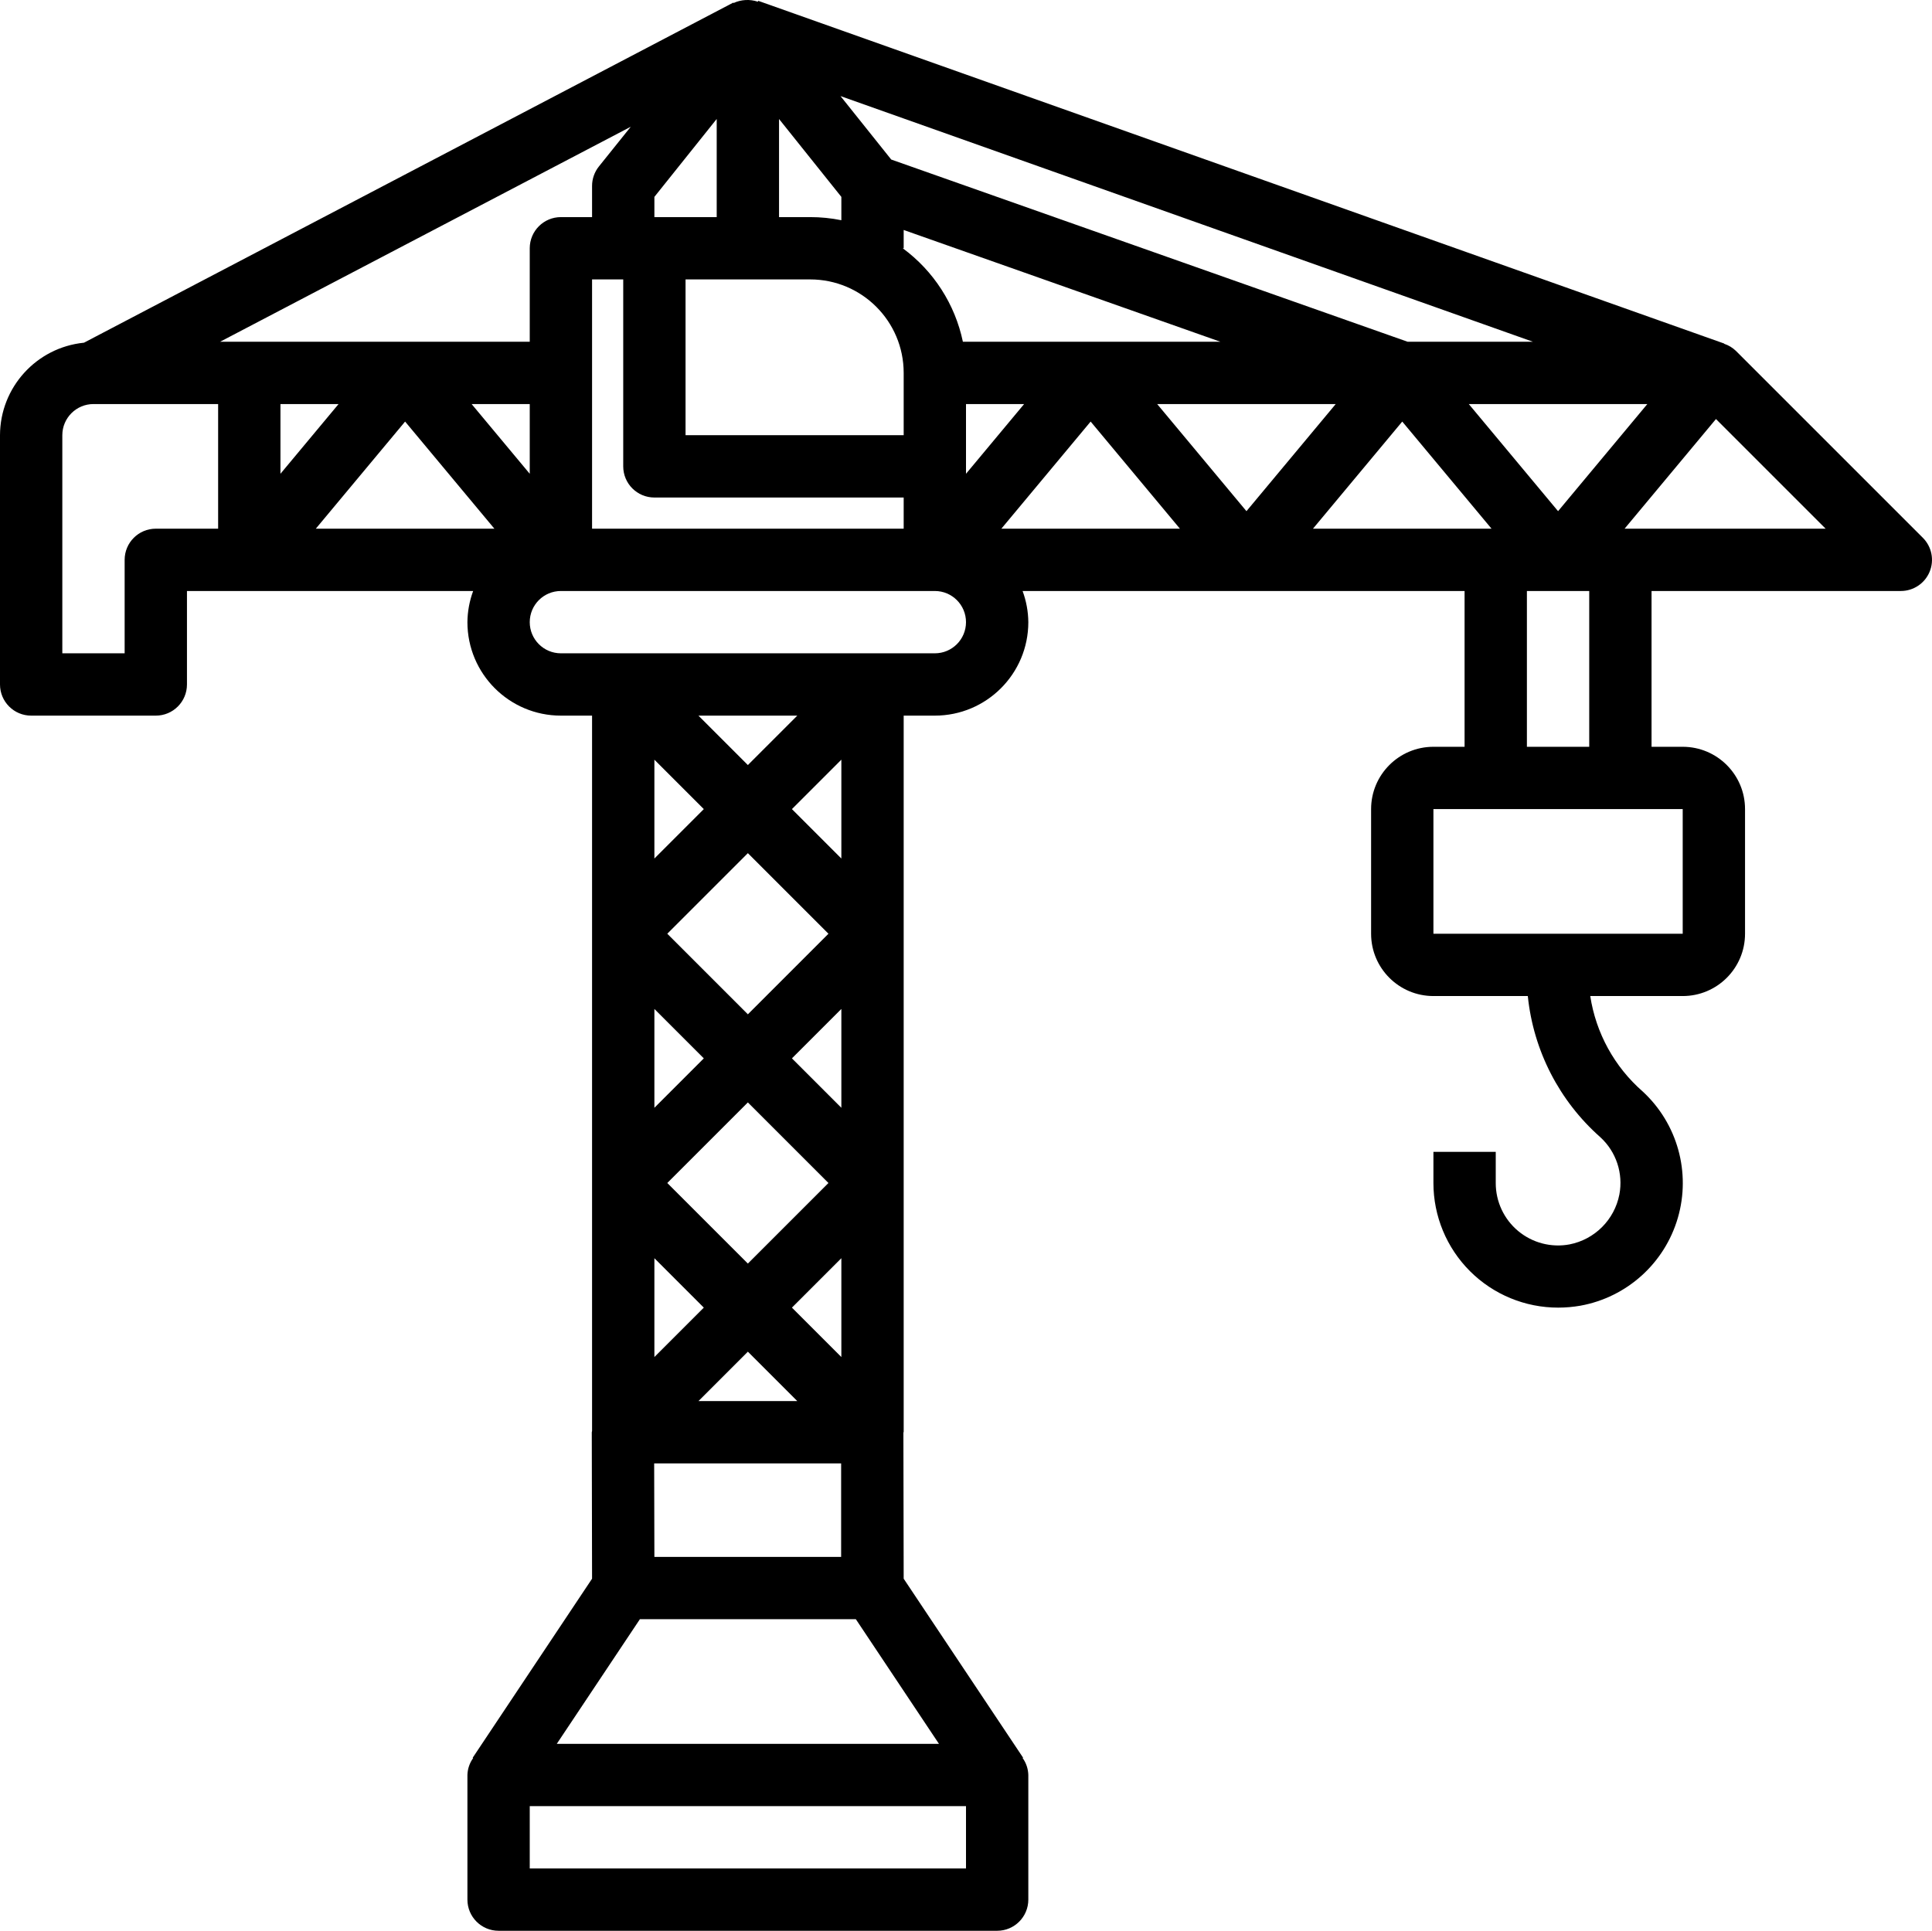
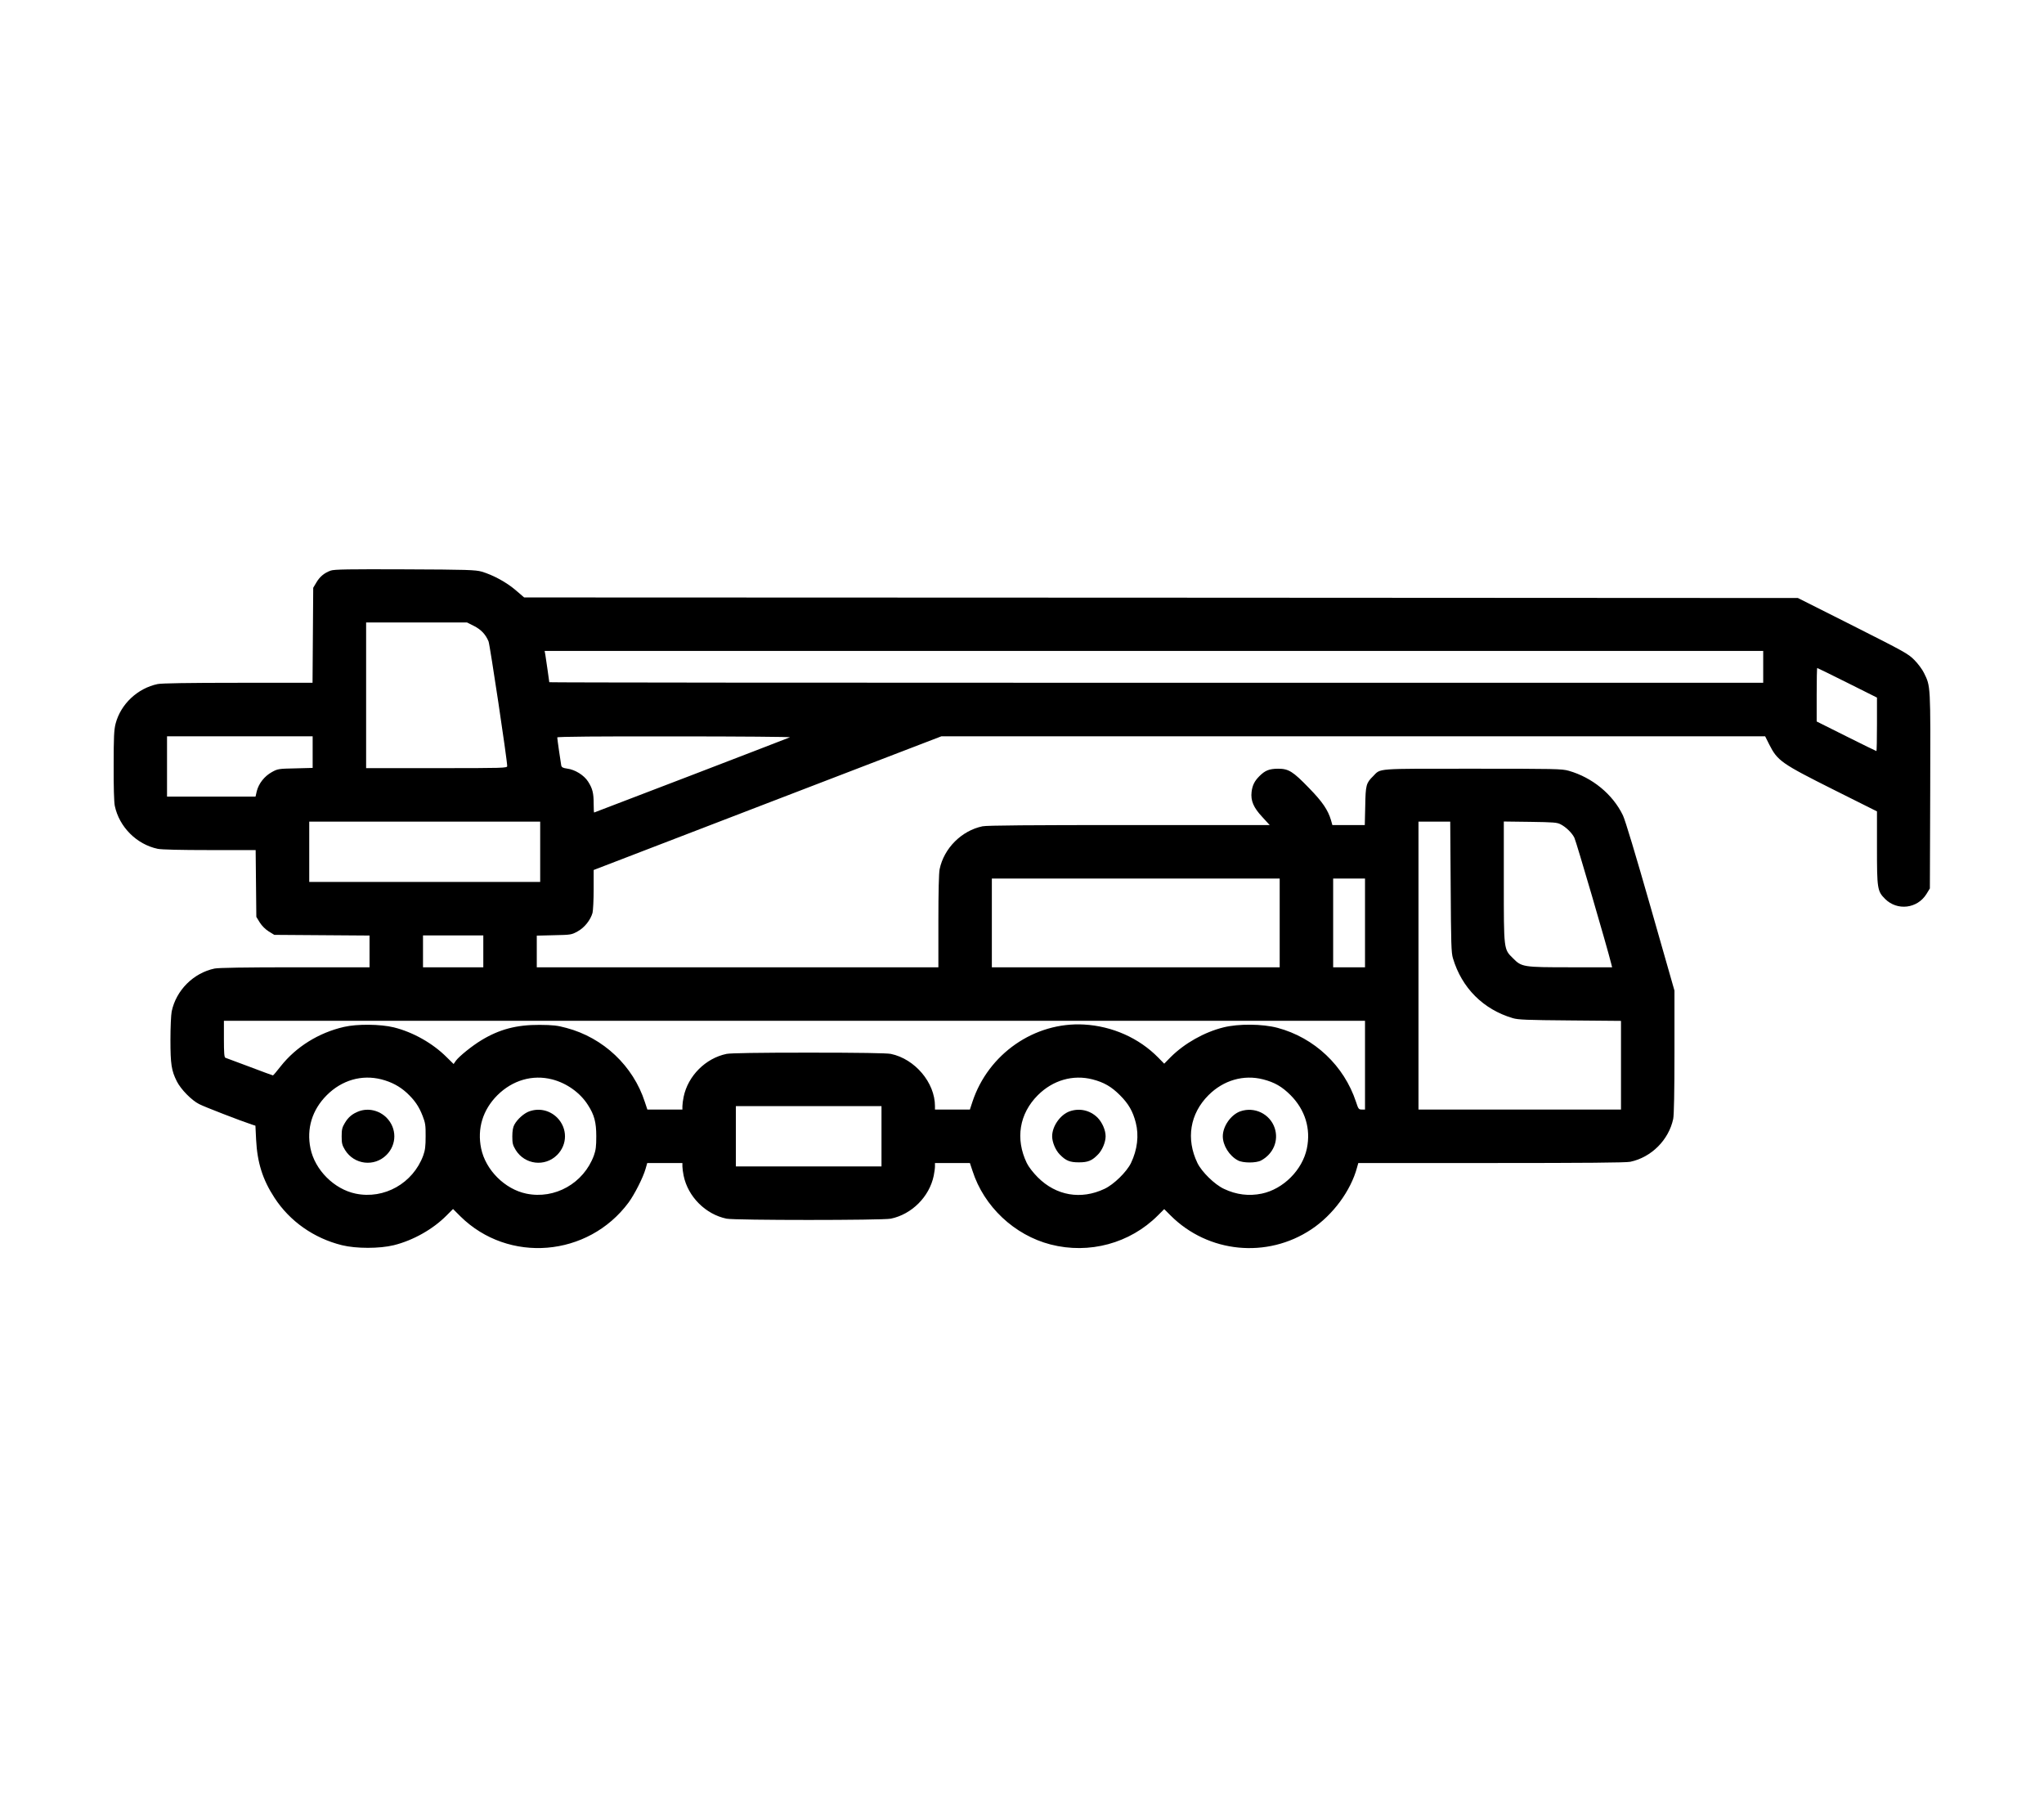
- <svg xmlns="http://www.w3.org/2000/svg" width="62" height="61.968" viewBox="0 0 62 61.968">
-   <path d="M62.707,18.293l-6-6a.989.989,0,0,0-.376-.227l0-.008-31-11-.01.029a1.06,1.06,0,0,0-.781.042l-.007-.014L3.695,12.031A2.993,2.993,0,0,0,1,15v8a1,1,0,0,0,1,1H6a1,1,0,0,0,1-1V20h9.184A2.966,2.966,0,0,0,16,21a3,3,0,0,0,3,3h1V46.957c0,.015-.009.029-.009.045L20,51.7l-3.831,5.747.015.01A.976.976,0,0,0,16,58v4a1,1,0,0,0,1,1H33a1,1,0,0,0,1-1V58a.976.976,0,0,0-.183-.545l.015-.01L30,51.7,29.991,47H30V24h1a3,3,0,0,0,3-3,2.966,2.966,0,0,0-.184-1H48v5H47a2,2,0,0,0-2,2v4a2,2,0,0,0,2,2h3.029a6.993,6.993,0,0,0,2.329,4.532,1.988,1.988,0,0,1,.609,1.839,2.025,2.025,0,0,1-1.6,1.6A2,2,0,0,1,49,39V38H47v1a4,4,0,0,0,4.007,4,4.153,4.153,0,0,0,.71-.062,4,4,0,0,0,2-6.874A5.084,5.084,0,0,1,52.033,33H55a2,2,0,0,0,2-2V27a2,2,0,0,0-2-2H54V20h8a1,1,0,0,0,.707-1.707ZM30,9V8.413L40.162,12H31.9a4.994,4.994,0,0,0-1.93-3Zm-2-.9A5,5,0,0,0,27,8H26V4.851l2,2.5Zm-4-3.25V8H22V7.351ZM23,10h4a3,3,0,0,1,3,3v2H23Zm9,4h1.865L32,16.238Zm11.865,0L41,17.438,38.135,14Zm2.306-2L29.6,6.152,27.973,4.116,50.192,12ZM20.219,6.375A1,1,0,0,0,20,7V8H19a1,1,0,0,0-1,1v3H8.064L21.242,5.1ZM18,16.238,16.135,14H18ZM10,14h1.865L10,16.238Zm4,.562L16.865,18h-5.73ZM20,10h1v6a1,1,0,0,0,1,1h8v1H20Zm16,4.562L38.865,18h-5.73Zm10,0L48.865,18h-5.73ZM48.135,14h5.73L51,17.438ZM8,18H6a1,1,0,0,0-1,1v3H3V15a1,1,0,0,1,1-1H8ZM28,44.586,26.414,43,28,41.414ZM23.586,43,22,44.586V41.414Zm-1.172-4L25,36.414,27.586,39,25,41.586Zm-.421,9h6l0,3H22Zm1.421-2L25,44.414,26.586,46ZM28,36.586,26.414,35,28,33.414Zm-3-3L22.414,31,25,28.414,27.586,31Zm-3-5V25.414L23.586,27Zm0,4.828L23.586,35,22,36.586ZM28.465,53l2.667,4H18.868l2.667-4ZM26.414,27,28,25.414v3.172ZM25,25.586,23.414,24h3.172ZM32,61H18V59H32Zm0-40a1,1,0,0,1-1,1H19a1,1,0,0,1,0-2H31A1,1,0,0,1,32,21ZM55,31H47V27h8Zm-3-6H50V20h2Zm1.135-7,2.932-3.519L59.586,18Z" transform="translate(-1 -1.032)" />
+ <svg xmlns="http://www.w3.org/2000/svg" version="1.0" width="90pt" height="80pt" viewBox="0 0 1597 1597" preserveAspectRatio="xMidYMid meet">
+   <g transform="translate(0,1597) scale(0.1,-0.1)" fill="#000000" stroke="none">
+     <path d="M1909 10956 c-56 -20 -96 -53 -126 -104 l-28 -47 -3 -417 -3 -418 -654 0 c-439 0 -671 -4 -707 -11 -177 -37 -325 -176 -370 -348 -14 -55 -17 -116 -17 -368 -1 -184 3 -323 10 -355 39 -185 192 -338 377 -377 34 -7 201 -11 457 -11 l404 0 3 -293 3 -294 30 -49 c19 -30 49 -60 79 -79 l49 -30 419 -3 418 -3 0 -139 0 -140 -655 0 c-439 0 -671 -4 -707 -11 -186 -39 -338 -191 -377 -377 -6 -29 -11 -142 -11 -250 0 -215 9 -270 56 -364 35 -70 130 -167 196 -200 45 -24 367 -148 464 -180 l31 -10 6 -122 c10 -201 57 -352 162 -512 134 -206 346 -355 592 -416 125 -31 331 -31 457 0 169 42 343 140 462 260 l58 58 65 -65 c422 -416 1122 -358 1478 122 52 71 127 218 149 295 l15 52 155 0 154 0 0 -30 c0 -16 5 -53 11 -82 38 -184 193 -339 377 -377 73 -15 1371 -15 1444 0 184 38 339 193 377 377 6 29 11 66 11 82 l0 30 154 0 153 0 23 -69 c100 -313 368 -565 687 -647 339 -87 697 10 942 255 l56 56 56 -56 c330 -330 848 -381 1237 -122 190 126 347 339 402 544 l11 39 1169 0 c815 0 1185 3 1222 11 185 39 338 192 377 377 7 35 11 237 11 590 l0 537 -210 735 c-131 458 -222 761 -243 805 -89 185 -269 333 -477 392 -60 17 -121 18 -845 18 -865 0 -804 5 -874 -66 -61 -60 -66 -78 -69 -261 l-4 -168 -142 0 -143 0 -12 43 c-27 90 -75 161 -191 280 -144 149 -181 172 -275 172 -78 -1 -113 -15 -164 -66 -42 -42 -61 -80 -68 -138 -9 -77 17 -138 94 -220 l65 -71 -1236 0 c-863 0 -1251 -3 -1288 -11 -184 -38 -339 -193 -377 -377 -7 -34 -11 -201 -11 -457 l0 -405 -1765 0 -1765 0 0 139 0 139 153 4 c148 3 153 4 207 34 60 33 112 99 130 162 5 20 10 114 10 207 l0 170 1529 588 1528 587 3620 0 3620 0 36 -72 c73 -144 106 -167 569 -399 l378 -189 0 -318 c0 -361 3 -383 71 -451 107 -107 284 -86 364 43 l30 49 3 860 c3 939 4 913 -55 1034 -15 31 -53 82 -85 114 -53 54 -88 73 -540 301 l-483 243 -5598 3 -5598 2 -77 66 c-81 69 -198 132 -297 161 -53 15 -127 18 -675 20 -488 2 -622 0 -651 -11z m1258 -486 c63 -32 103 -74 129 -136 12 -29 164 -1042 164 -1096 0 -17 -29 -18 -620 -18 l-620 0 0 640 0 640 443 0 444 0 60 -30z m11333 -360 l0 -140 -5335 0 c-2934 0 -5335 2 -5335 5 0 7 -29 203 -35 243 l-6 32 5356 0 5355 0 0 -140z m740 -140 l260 -130 0 -235 c0 -129 -2 -235 -5 -235 -3 0 -122 59 -265 130 l-260 130 0 235 c0 129 2 235 5 235 3 0 122 -59 265 -130z m-13490 -609 l0 -139 -152 -4 c-148 -3 -155 -4 -207 -33 -65 -36 -115 -100 -132 -167 l-11 -48 -389 0 -389 0 0 265 0 265 640 0 640 0 0 -139z m4195 130 c-58 -24 -1717 -661 -1721 -661 -2 0 -4 35 -4 78 0 93 -10 133 -49 194 -36 56 -114 105 -184 114 -37 5 -48 11 -52 28 -5 26 -35 233 -35 246 0 7 372 10 1033 9 567 0 1023 -4 1012 -8z m-2195 -1006 l0 -265 -1015 0 -1015 0 0 265 0 265 1015 0 1015 0 0 -265z m8003 -307 c3 -501 5 -580 20 -629 78 -261 266 -449 526 -526 48 -14 123 -17 504 -20 l447 -4 0 -390 0 -389 -890 0 -890 0 0 1265 0 1265 139 0 140 0 4 -572z m967 548 c48 -25 98 -74 120 -117 15 -28 291 -971 325 -1111 l7 -28 -364 0 c-420 0 -431 2 -508 80 -81 80 -80 69 -80 672 l0 529 233 -3 c203 -3 236 -5 267 -22z m-2470 -866 l0 -390 -1265 0 -1265 0 0 390 0 390 1265 0 1265 0 0 -390z m750 0 l0 -390 -140 0 -140 0 0 390 0 390 140 0 140 0 0 -390z m-7750 -250 l0 -140 -265 0 -265 0 0 140 0 140 265 0 265 0 0 -140z m7750 -1000 l0 -390 -29 0 c-26 0 -30 5 -50 67 -105 318 -365 564 -690 651 -133 35 -342 37 -475 4 -169 -42 -342 -140 -463 -260 l-58 -59 -53 54 c-168 171 -403 276 -652 290 -435 24 -842 -258 -981 -680 l-22 -67 -153 0 -154 0 0 30 c0 206 -176 415 -388 459 -36 7 -272 11 -722 11 -450 0 -686 -4 -722 -11 -184 -38 -339 -193 -377 -377 -6 -29 -11 -66 -11 -82 l0 -30 -154 0 -154 0 -22 66 c-102 317 -365 565 -689 651 -80 22 -119 26 -236 27 -203 1 -354 -39 -512 -135 -83 -50 -196 -142 -224 -180 l-20 -29 -61 60 c-122 122 -295 220 -464 262 -119 29 -322 31 -439 4 -222 -51 -421 -175 -556 -346 -34 -44 -65 -80 -68 -80 -3 0 -96 34 -206 76 -110 41 -206 77 -212 79 -10 3 -13 45 -13 165 l0 160 5015 0 5015 0 0 -390z m-8645 -125 c88 -23 158 -60 221 -117 69 -64 108 -119 141 -205 23 -59 27 -82 26 -178 0 -87 -4 -122 -21 -169 -90 -244 -343 -387 -594 -335 -189 39 -358 208 -397 397 -36 174 14 339 143 468 133 133 308 183 481 139z m1500 0 c128 -33 246 -117 314 -224 57 -88 74 -153 74 -276 0 -88 -4 -122 -21 -169 -90 -244 -343 -387 -594 -335 -189 39 -358 208 -397 397 -36 174 14 339 143 468 133 132 309 183 481 139z m4750 0 c100 -26 165 -63 241 -139 76 -76 113 -141 139 -241 29 -113 14 -238 -42 -355 -38 -78 -151 -189 -233 -227 -207 -98 -425 -60 -586 101 -42 42 -81 93 -97 126 -102 212 -66 433 97 596 132 132 309 183 481 139z m1500 0 c100 -26 165 -63 241 -139 128 -129 179 -295 143 -468 -39 -189 -208 -358 -397 -397 -112 -23 -223 -10 -332 42 -82 38 -195 149 -233 227 -102 212 -66 433 97 596 132 132 309 183 481 139z m-3355 -500 l0 -265 -640 0 -640 0 0 265 0 265 640 0 640 0 0 -265z" />
+     <path d="M2157 6205 c-58 -22 -94 -52 -124 -103 -24 -39 -28 -59 -28 -118 0 -61 4 -77 30 -120 80 -129 257 -150 364 -43 92 92 92 235 0 328 -65 64 -159 86 -242 56z" />
+     <path d="M3654 6204 c-47 -17 -105 -69 -131 -117 -12 -21 -18 -55 -18 -103 0 -61 4 -77 30 -120 80 -129 257 -150 364 -43 92 92 92 235 0 328 -66 65 -158 86 -245 55z" />
+     <path d="M8403 6204 c-82 -30 -153 -131 -153 -219 0 -51 29 -121 66 -159 54 -56 89 -70 169 -70 80 0 115 14 169 70 37 38 66 108 66 159 0 54 -30 122 -71 164 -66 65 -158 86 -246 55z" />
+     <path d="M9903 6204 c-82 -30 -153 -131 -153 -219 0 -80 57 -172 133 -212 43 -24 160 -24 203 -1 108 58 157 175 120 286 -42 124 -178 190 -303 146z" />
+   </g>
</svg>
